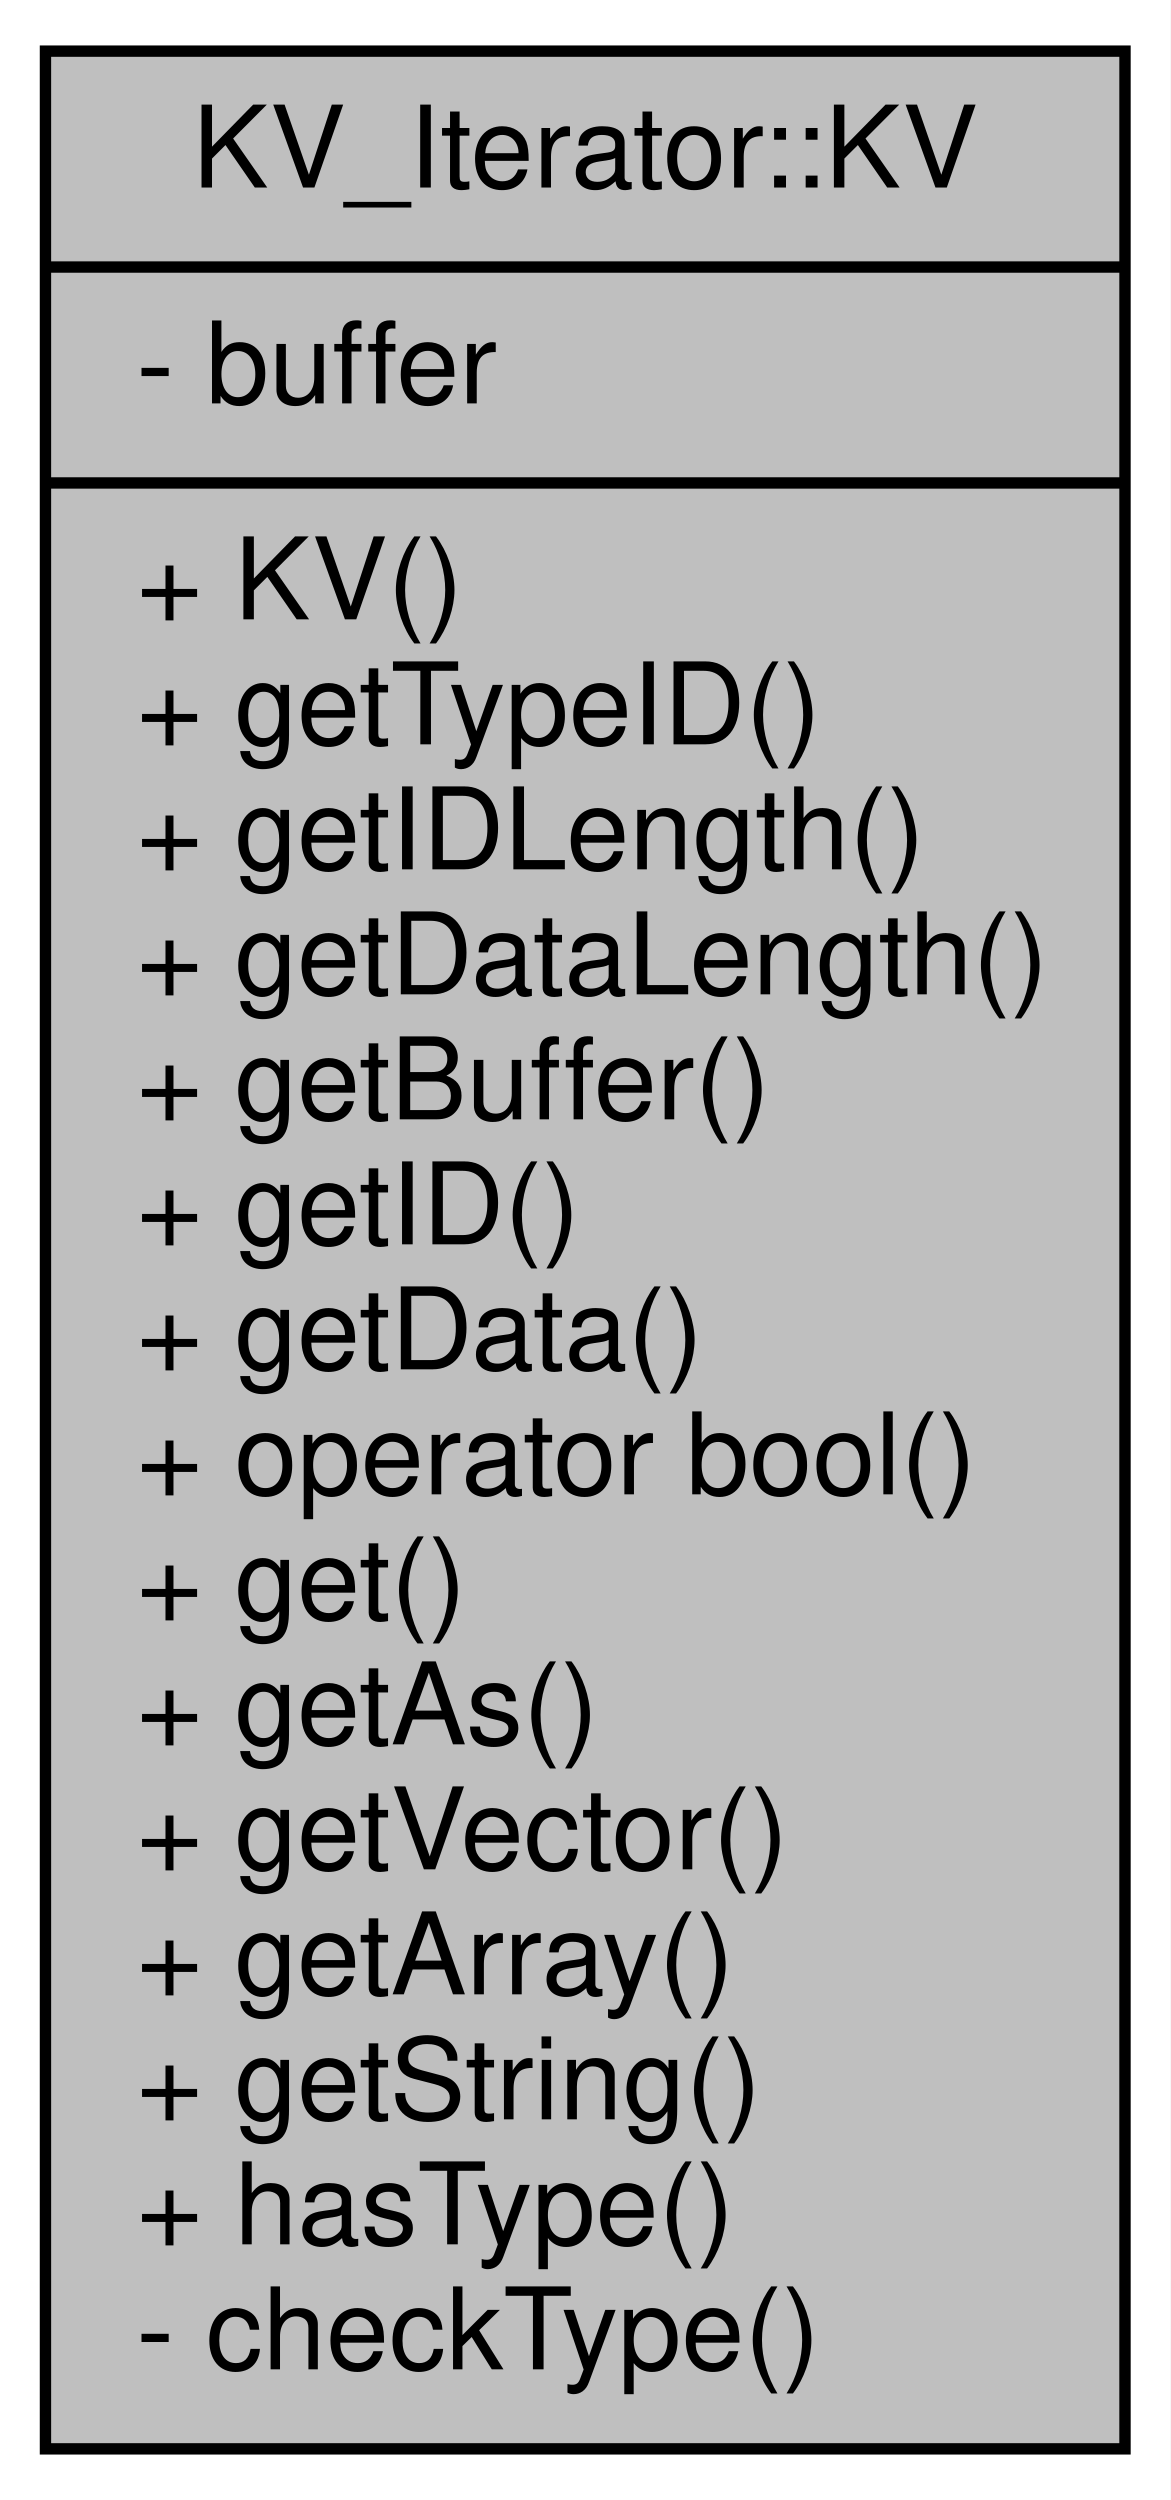
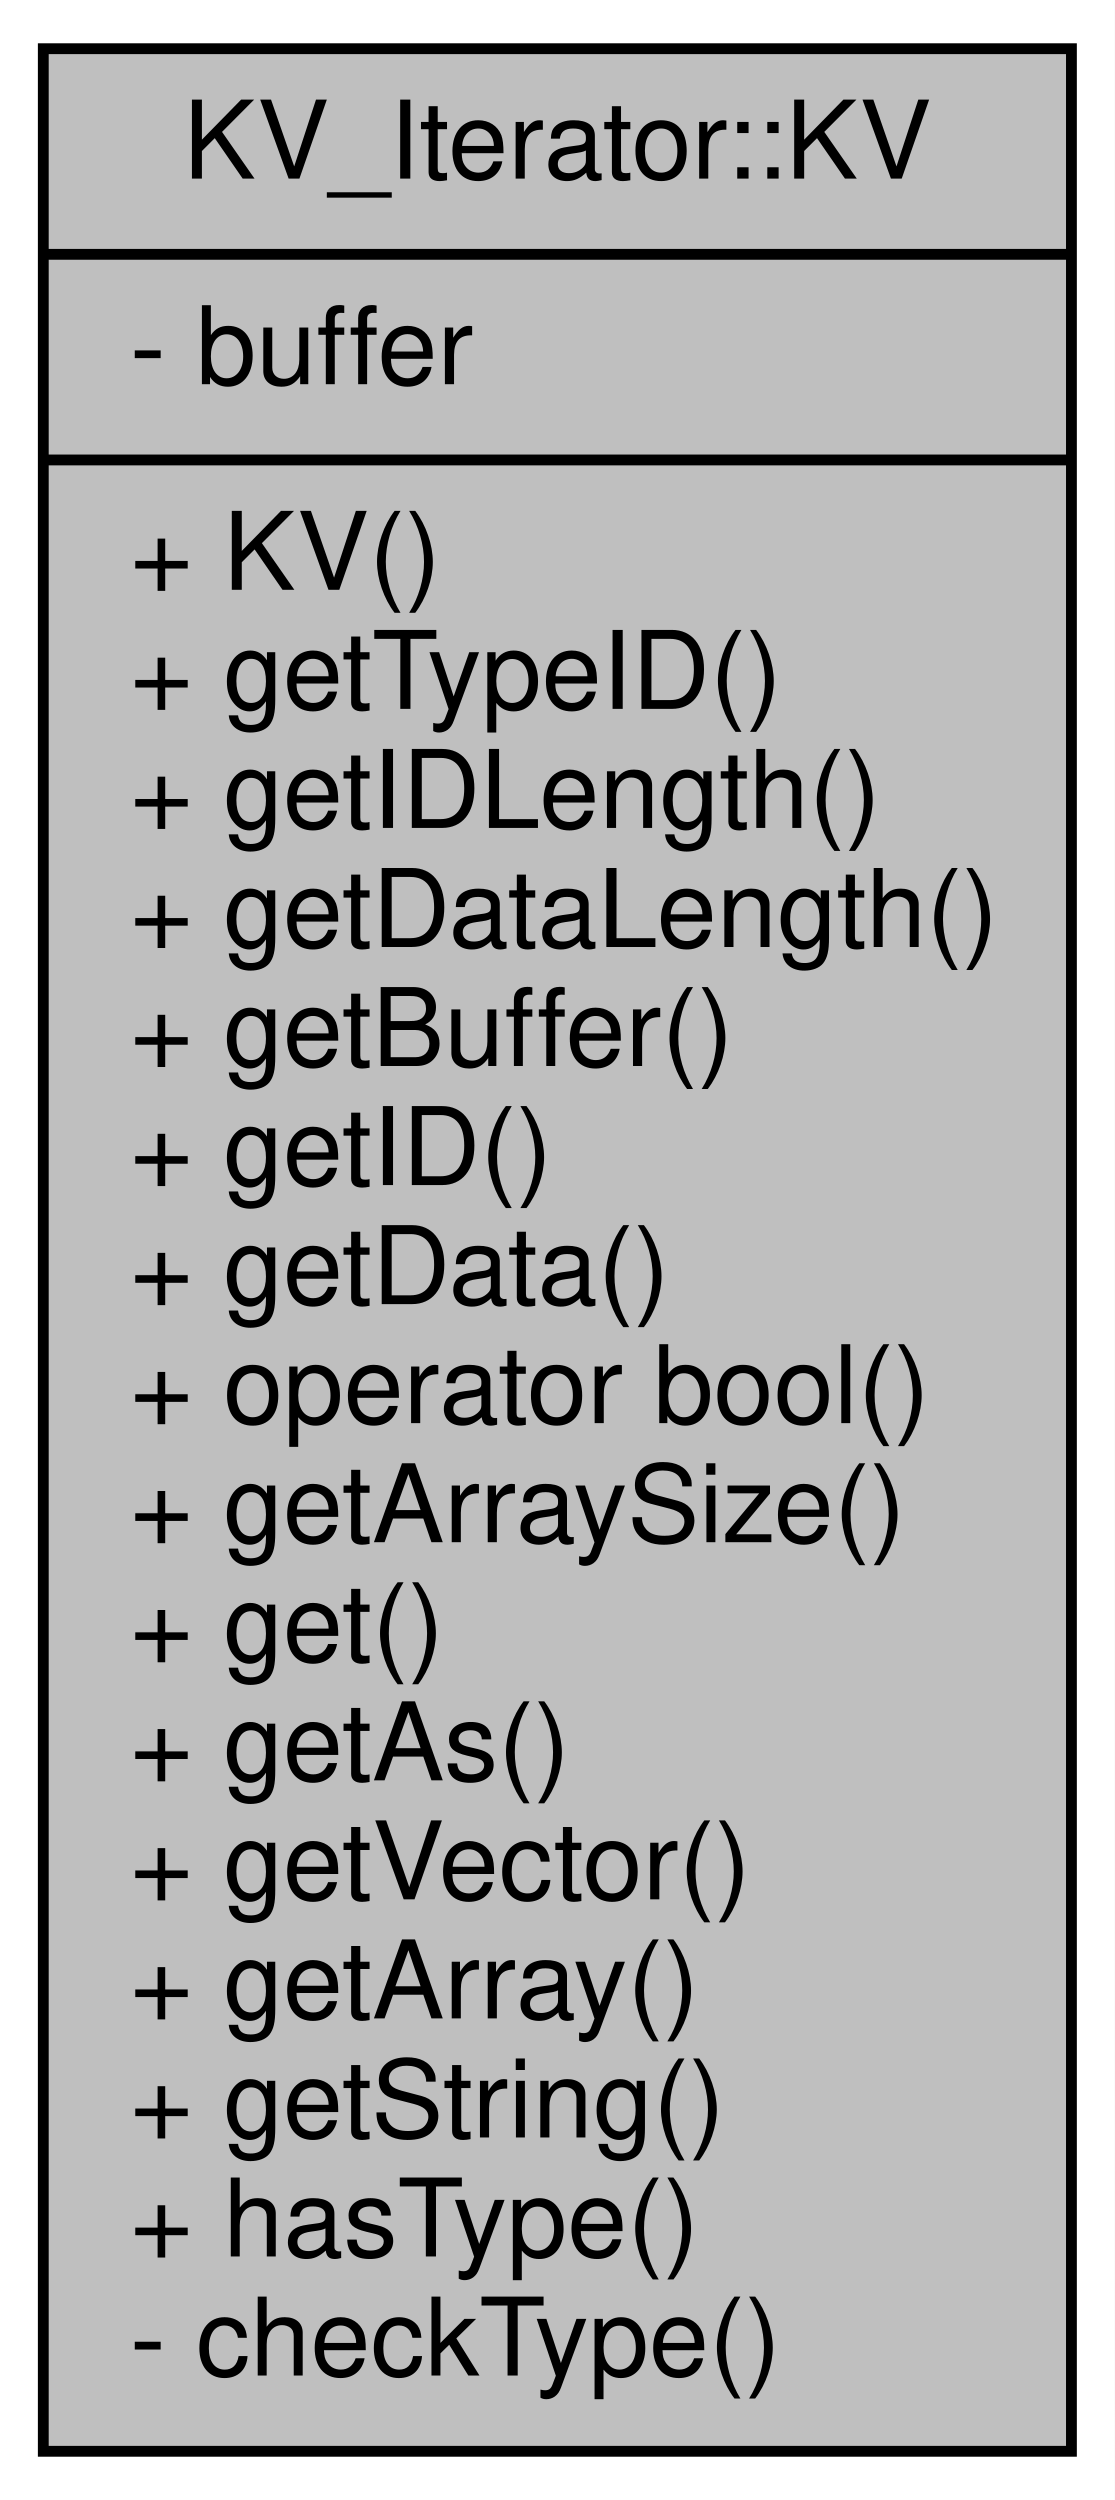
- <svg xmlns="http://www.w3.org/2000/svg" xmlns:xlink="http://www.w3.org/1999/xlink" width="103pt" height="220pt" viewBox="0.00 0.00 103.00 220.00">
-   <g id="graph0" class="graph" transform="scale(1 1) rotate(0) translate(4 216)">
-     <polygon fill="white" stroke="none" points="-4,4 -4,-216 99,-216 99,4 -4,4" />
+ <svg xmlns="http://www.w3.org/2000/svg" xmlns:xlink="http://www.w3.org/1999/xlink" width="103pt" height="231pt" viewBox="0.00 0.00 103.00 231.00">
+   <g id="graph0" class="graph" transform="scale(1 1) rotate(0) translate(4 227)">
+     <polygon fill="white" stroke="none" points="-4,4 -4,-227 99,-227 99,4 -4,4" />
    <g id="node1" class="node">
      <g id="a_node1">
        <a xlink:title=" ">
-           <polygon fill="#bfbfbf" stroke="black" points="0,-0.5 0,-211.5 95,-211.5 95,-0.5 0,-0.5" />
-           <text text-anchor="middle" x="47.5" y="-199.5" font-family="Helvetica,sans-Serif" font-size="10.00">KV_Iterator::KV</text>
-           <polyline fill="none" stroke="black" points="0,-192.5 95,-192.5 " />
-           <text text-anchor="start" x="8" y="-180.5" font-family="Helvetica,sans-Serif" font-size="10.00">- buffer</text>
-           <polyline fill="none" stroke="black" points="0,-173.5 95,-173.5 " />
-           <text text-anchor="start" x="8" y="-161.5" font-family="Helvetica,sans-Serif" font-size="10.00">+ KV()</text>
-           <text text-anchor="start" x="8" y="-150.5" font-family="Helvetica,sans-Serif" font-size="10.00">+ getTypeID()</text>
-           <text text-anchor="start" x="8" y="-139.5" font-family="Helvetica,sans-Serif" font-size="10.00">+ getIDLength()</text>
-           <text text-anchor="start" x="8" y="-128.5" font-family="Helvetica,sans-Serif" font-size="10.00">+ getDataLength()</text>
-           <text text-anchor="start" x="8" y="-117.5" font-family="Helvetica,sans-Serif" font-size="10.00">+ getBuffer()</text>
-           <text text-anchor="start" x="8" y="-106.5" font-family="Helvetica,sans-Serif" font-size="10.00">+ getID()</text>
-           <text text-anchor="start" x="8" y="-95.5" font-family="Helvetica,sans-Serif" font-size="10.00">+ getData()</text>
-           <text text-anchor="start" x="8" y="-84.5" font-family="Helvetica,sans-Serif" font-size="10.00">+ operator bool()</text>
+           <polygon fill="#bfbfbf" stroke="black" points="0,-0.5 0,-222.5 95,-222.5 95,-0.5 0,-0.5" />
+           <text text-anchor="middle" x="47.5" y="-210.5" font-family="Helvetica,sans-Serif" font-size="10.00">KV_Iterator::KV</text>
+           <polyline fill="none" stroke="black" points="0,-203.5 95,-203.5 " />
+           <text text-anchor="start" x="8" y="-191.5" font-family="Helvetica,sans-Serif" font-size="10.00">- buffer</text>
+           <polyline fill="none" stroke="black" points="0,-184.5 95,-184.5 " />
+           <text text-anchor="start" x="8" y="-172.5" font-family="Helvetica,sans-Serif" font-size="10.00">+ KV()</text>
+           <text text-anchor="start" x="8" y="-161.5" font-family="Helvetica,sans-Serif" font-size="10.00">+ getTypeID()</text>
+           <text text-anchor="start" x="8" y="-150.5" font-family="Helvetica,sans-Serif" font-size="10.00">+ getIDLength()</text>
+           <text text-anchor="start" x="8" y="-139.5" font-family="Helvetica,sans-Serif" font-size="10.00">+ getDataLength()</text>
+           <text text-anchor="start" x="8" y="-128.5" font-family="Helvetica,sans-Serif" font-size="10.00">+ getBuffer()</text>
+           <text text-anchor="start" x="8" y="-117.5" font-family="Helvetica,sans-Serif" font-size="10.00">+ getID()</text>
+           <text text-anchor="start" x="8" y="-106.5" font-family="Helvetica,sans-Serif" font-size="10.00">+ getData()</text>
+           <text text-anchor="start" x="8" y="-95.5" font-family="Helvetica,sans-Serif" font-size="10.00">+ operator bool()</text>
+           <text text-anchor="start" x="8" y="-84.5" font-family="Helvetica,sans-Serif" font-size="10.00">+ getArraySize()</text>
          <text text-anchor="start" x="8" y="-73.5" font-family="Helvetica,sans-Serif" font-size="10.00">+ get()</text>
          <text text-anchor="start" x="8" y="-62.5" font-family="Helvetica,sans-Serif" font-size="10.00">+ getAs()</text>
          <text text-anchor="start" x="8" y="-51.5" font-family="Helvetica,sans-Serif" font-size="10.00">+ getVector()</text>
          <text text-anchor="start" x="8" y="-40.5" font-family="Helvetica,sans-Serif" font-size="10.00">+ getArray()</text>
          <text text-anchor="start" x="8" y="-29.5" font-family="Helvetica,sans-Serif" font-size="10.00">+ getString()</text>
          <text text-anchor="start" x="8" y="-18.5" font-family="Helvetica,sans-Serif" font-size="10.00">+ hasType()</text>
          <text text-anchor="start" x="8" y="-7.5" font-family="Helvetica,sans-Serif" font-size="10.00">- checkType()</text>
        </a>
      </g>
    </g>
  </g>
</svg>
